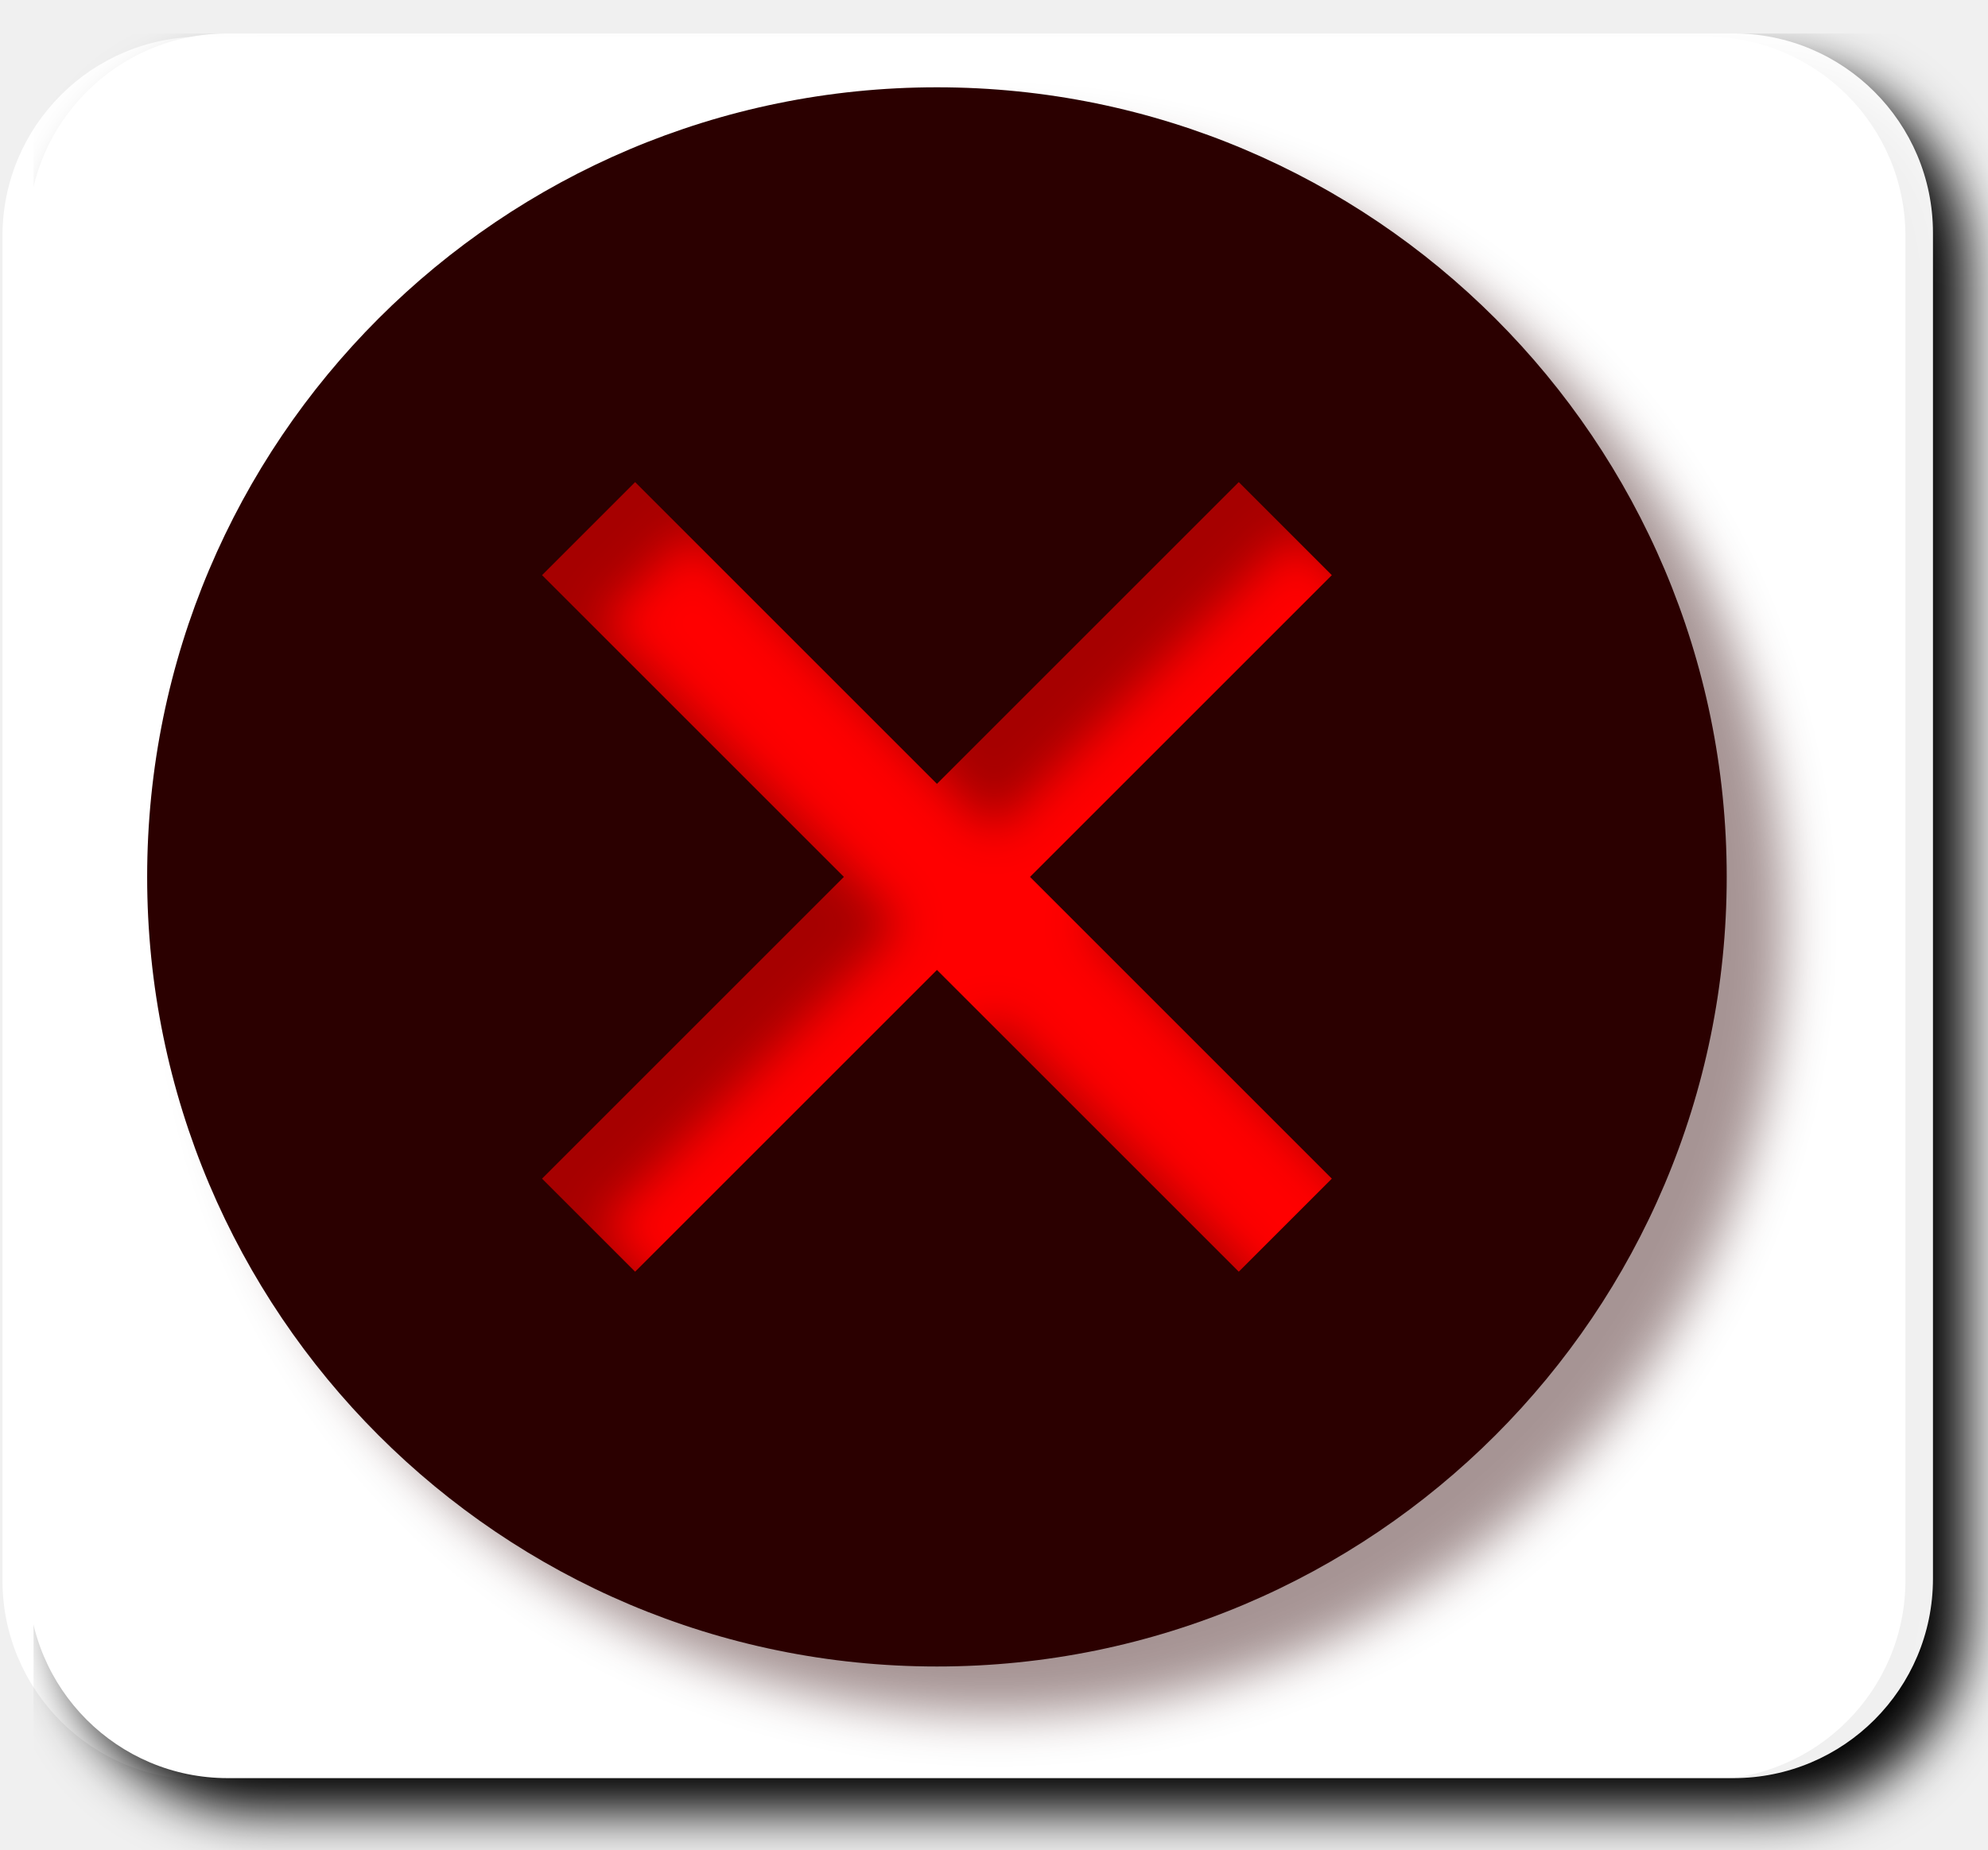
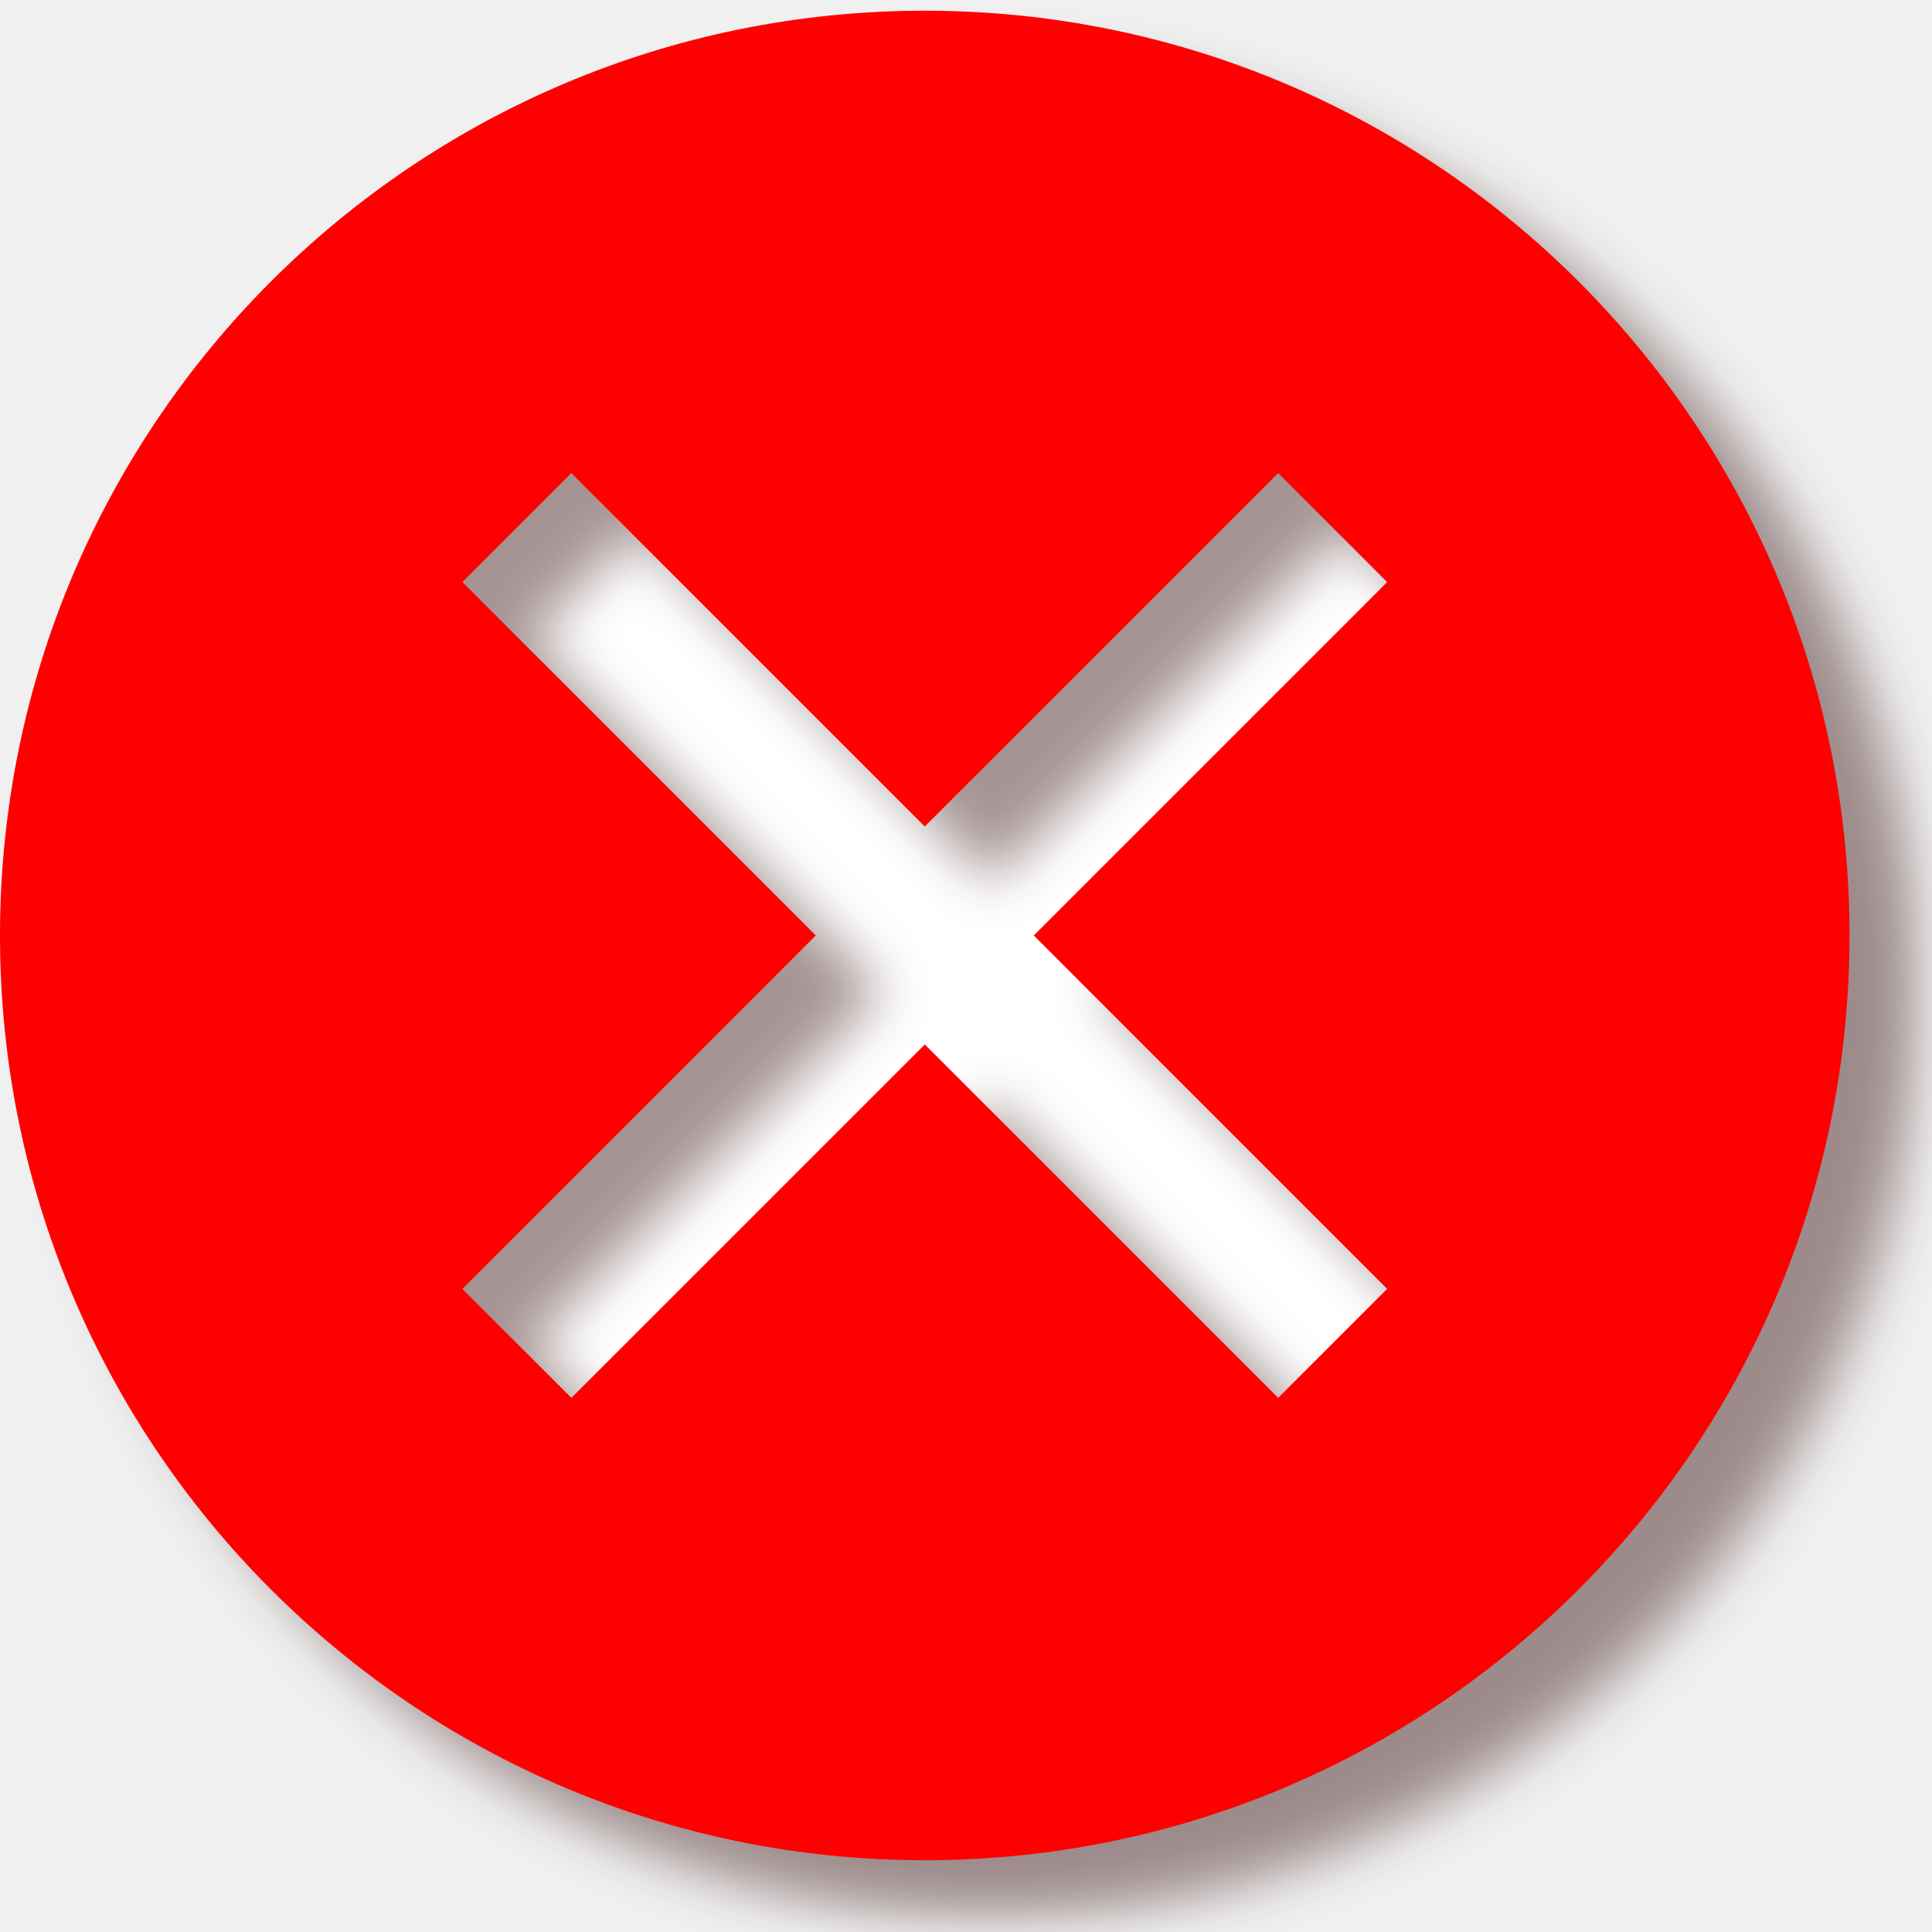
- <svg xmlns="http://www.w3.org/2000/svg" version="1.1" width="1365" height="1270" id="svg2">
+ <svg xmlns="http://www.w3.org/2000/svg" version="1.1" width="1132.921" height="1132.648" id="svg2">
  <defs id="defs4">
    <linearGradient id="linearGradient4084">
      <stop style="stop-color:#ffe680;stop-opacity:1;" offset="0" id="stop4086" />
      <stop style="stop-color:#ffe680;stop-opacity:0;" offset="1" id="stop4088" />
    </linearGradient>
-     <filter id="filter5557" color-interpolation-filters="sRGB">
+     <filter id="filter5557" style="color-interpolation-filters:sRGB">
      <feGaussianBlur id="feGaussianBlur5559" result="result0" in="SourceAlpha" stdDeviation="4" />
      <feOffset id="feOffset5561" dx="5" dy="5" result="result4" />
      <feComposite id="feComposite5563" in2="result4" in="SourceGraphic" operator="xor" result="result3" />
    </filter>
    <linearGradient id="linearGradient3295-9-6">
      <stop style="stop-color:#63e9ff;stop-opacity:1;" offset="0" id="stop3297-7-7" />
      <stop style="stop-color:#ffffff;stop-opacity:0;" offset="1" id="stop3299-7-3" />
    </linearGradient>
    <linearGradient id="linearGradient6404-3">
      <stop id="stop6406-5" offset="0" style="stop-color:#081e3e;stop-opacity:1;" />
      <stop id="stop6408-23" offset="1" style="stop-color:#387de4;stop-opacity:1;" />
    </linearGradient>
    <linearGradient id="linearGradient3202-1">
      <stop style="stop-color:#cdeeff;stop-opacity:1;" offset="0" id="stop3204-2" />
      <stop style="stop-color:#d2e8ed;stop-opacity:0;" offset="1" id="stop3206-4" />
    </linearGradient>
    <radialGradient id="XMLID_4_-1" cx="48" cy="-0.215" r="55.148" gradientTransform="matrix(0.9792,0,0,0.9725,133.0002,20.8762)" gradientUnits="userSpaceOnUse">
      <stop offset="0" style="stop-color:#72D13D" id="stop3082-3" />
      <stop offset="0.355" style="stop-color:#35AC1C" id="stop3084-6" />
      <stop offset="0.619" style="stop-color:#0F9508" id="stop3086-1" />
      <stop offset="0.757" style="stop-color:#008C00" id="stop3088-4" />
      <stop offset="1" style="stop-color:#007A00" id="stop3090-4" />
    </radialGradient>
    <linearGradient id="linearGradient6666-1">
      <stop style="stop-color:#9fc1f2;stop-opacity:1;" offset="0" id="stop6668-8" />
      <stop id="stop3183-8" offset="0.5" style="stop-color:#587eb5;stop-opacity:1;" />
      <stop style="stop-color:#0c2a58;stop-opacity:1;" offset="1" id="stop6670-93" />
    </linearGradient>
    <linearGradient id="linearGradient2591">
      <stop style="stop-color:#73d216" offset="0" id="stop2593" />
      <stop style="stop-color:#4e9a06" offset="1" id="stop2595" />
    </linearGradient>
    <filter style="color-interpolation-filters:sRGB" id="filter7168" x="-0.036" width="1.072" y="-0.036" height="1.072">
      <feGaussianBlur stdDeviation="14.876" id="feGaussianBlur7170" />
    </filter>
  </defs>
-   <rect style="fill:#ffffff;fill-opacity:1;stroke:none" id="rect5537" width="1306.6" height="1197.055" x="1.7" y="25.194" ry="136.87" />
-   <g transform="matrix(0.7820979,0,0,0.7820979,-209.0981,981.0467)" style="font-size:600px;font-style:normal;font-variant:normal;font-weight:normal;font-stretch:normal;line-height:125%;letter-spacing:0px;word-spacing:0px;fill:#000000;fill-opacity:1;stroke:none;font-family:Emmentaler;-inkscape-font-specification:Emmentaler" id="text5163" />
-   <g transform="matrix(0.7820979,0,0,0.7820979,-209.0981,981.0467)" style="font-size:600px;font-style:normal;font-variant:normal;font-weight:normal;font-stretch:normal;line-height:125%;letter-spacing:0px;word-spacing:0px;fill:#000000;fill-opacity:1;stroke:none;font-family:Emmentaler;-inkscape-font-specification:Emmentaler" id="text5167" />
-   <g transform="matrix(-0.5584748,-0.6571537,0,1,382.9213,501.5766)" style="font-size:600px;font-style:normal;font-variant:normal;font-weight:normal;font-stretch:normal;line-height:125%;letter-spacing:0px;word-spacing:0px;fill:#000000;fill-opacity:1;stroke:none;font-family:Emmentaler;-inkscape-font-specification:Emmentaler" id="text5163-8" />
-   <g transform="matrix(-0.5584748,-0.6571537,0,1,382.9213,501.5766)" style="font-size:600px;font-style:normal;font-variant:normal;font-weight:normal;font-stretch:normal;line-height:125%;letter-spacing:0px;word-spacing:0px;fill:#000000;fill-opacity:1;stroke:none;font-family:Emmentaler;-inkscape-font-specification:Emmentaler" id="text5167-7" />
-   <rect style="fill:#ffffff;fill-opacity:1;stroke:none;filter:url(#filter5557)" id="rect5537-4" width="284.497" height="260.645" x="2018.768" y="592.268" ry="29.802" transform="matrix(4.597148,0,0,4.597148,-9261.238,-2699.786)" />
-   <g id="g7178" transform="matrix(1.093567,0,0,1.093568,-53.77138,-45.27699)">
-     <circle r="330.587" cy="580.122" cx="634.325" id="path4139" style="opacity:1;fill:#ff0000;fill-opacity:1;stroke:none" />
-     <path id="path4142-6" d="M 673.401,126.19 A 495.881,495.881 0 0 0 177.52,622.071 495.881,495.881 0 0 0 673.401,1117.953 495.881,495.881 0 0 0 1169.282,622.071 495.881,495.881 0 0 0 673.401,126.19 Z m -189.507,247.941 189.507,189.507 189.507,-189.507 58.434,58.434 -189.507,189.507 189.507,189.507 -58.434,58.434 L 673.401,680.505 483.894,870.012 425.46,811.578 614.967,622.071 425.46,432.564 l 58.434,-58.434 z" style="opacity:0.418;fill:#2b0000;fill-opacity:1;stroke:none;filter:url(#filter7168)" />
-     <path id="path4142-6-7" d="M 637.446,96.228 A 495.881,495.881 0 0 0 141.565,592.109 495.881,495.881 0 0 0 637.446,1087.99 495.881,495.881 0 0 0 1133.327,592.109 495.881,495.881 0 0 0 637.446,96.228 Z m -189.507,247.941 189.507,189.507 189.507,-189.507 58.434,58.434 -189.507,189.507 189.507,189.507 -58.434,58.434 -189.507,-189.507 -189.507,189.507 -58.434,-58.434 189.507,-189.507 -189.507,-189.507 58.434,-58.434 z" style="opacity:1;fill:#2b0000;fill-opacity:1;stroke:none" />
+   <g id="g4176" transform="translate(0,30)">
+     <g id="text5163" style="font-style:normal;font-variant:normal;font-weight:normal;font-stretch:normal;font-size:600px;line-height:125%;font-family:Emmentaler;-inkscape-font-specification:Emmentaler;letter-spacing:0px;word-spacing:0px;fill:#000000;fill-opacity:1;stroke:none" transform="matrix(0.7820979,0,0,0.7820979,-310.1375,897.3705)" />
+     <g id="text5167" style="font-style:normal;font-variant:normal;font-weight:normal;font-stretch:normal;font-size:600px;line-height:125%;font-family:Emmentaler;-inkscape-font-specification:Emmentaler;letter-spacing:0px;word-spacing:0px;fill:#000000;fill-opacity:1;stroke:none" transform="matrix(0.7820979,0,0,0.7820979,-310.1375,897.3705)" />
+     <g id="text5163-8" style="font-style:normal;font-variant:normal;font-weight:normal;font-stretch:normal;font-size:600px;line-height:125%;font-family:Emmentaler;-inkscape-font-specification:Emmentaler;letter-spacing:0px;word-spacing:0px;fill:#000000;fill-opacity:1;stroke:none" transform="matrix(-0.5584748,-0.6571537,0,1,281.8819,417.9004)" />
+     <g id="text5167-7" style="font-style:normal;font-variant:normal;font-weight:normal;font-stretch:normal;font-size:600px;line-height:125%;font-family:Emmentaler;-inkscape-font-specification:Emmentaler;letter-spacing:0px;word-spacing:0px;fill:#000000;fill-opacity:1;stroke:none" transform="matrix(-0.5584748,-0.6571537,0,1,281.8819,417.9004)" />
+     <ellipse ry="361.52" rx="361.519" cy="505.449" cx="538.866" id="path4139" style="opacity:1;fill:#ffffff;fill-opacity:1;stroke:none" />
+     <path transform="matrix(1.093567,0,0,1.093568,-154.8108,-128.9532)" id="path4142-6" d="M 673.401,126.19 A 495.881,495.881 0 0 0 177.52,622.071 495.881,495.881 0 0 0 673.401,1117.953 495.881,495.881 0 0 0 1169.282,622.071 495.881,495.881 0 0 0 673.401,126.19 Z m -189.507,247.941 189.507,189.507 189.507,-189.507 58.434,58.434 -189.507,189.507 189.507,189.507 -58.434,58.434 L 673.401,680.505 483.894,870.012 425.46,811.578 614.967,622.071 425.46,432.564 l 58.434,-58.434 z" style="opacity:0.418;fill:#2b0000;fill-opacity:1;stroke:none;filter:url(#filter7168)" />
+     <path id="path4142-6-7" d="M 542.279,-23.722 A 542.279,542.28 0 0 0 0,518.558 542.279,542.28 0 0 0 542.279,1060.838 542.279,542.28 0 0 0 1084.558,518.558 542.279,542.28 0 0 0 542.279,-23.722 Z M 335.041,247.418 542.279,454.657 749.517,247.418 813.419,311.32 606.18,518.558 813.419,725.797 749.517,789.698 542.279,582.459 335.041,789.698 271.14,725.797 478.378,518.558 271.14,311.32 335.041,247.418 Z" style="opacity:1;fill:#ff0000;fill-opacity:1;stroke:none" />
  </g>
</svg>
